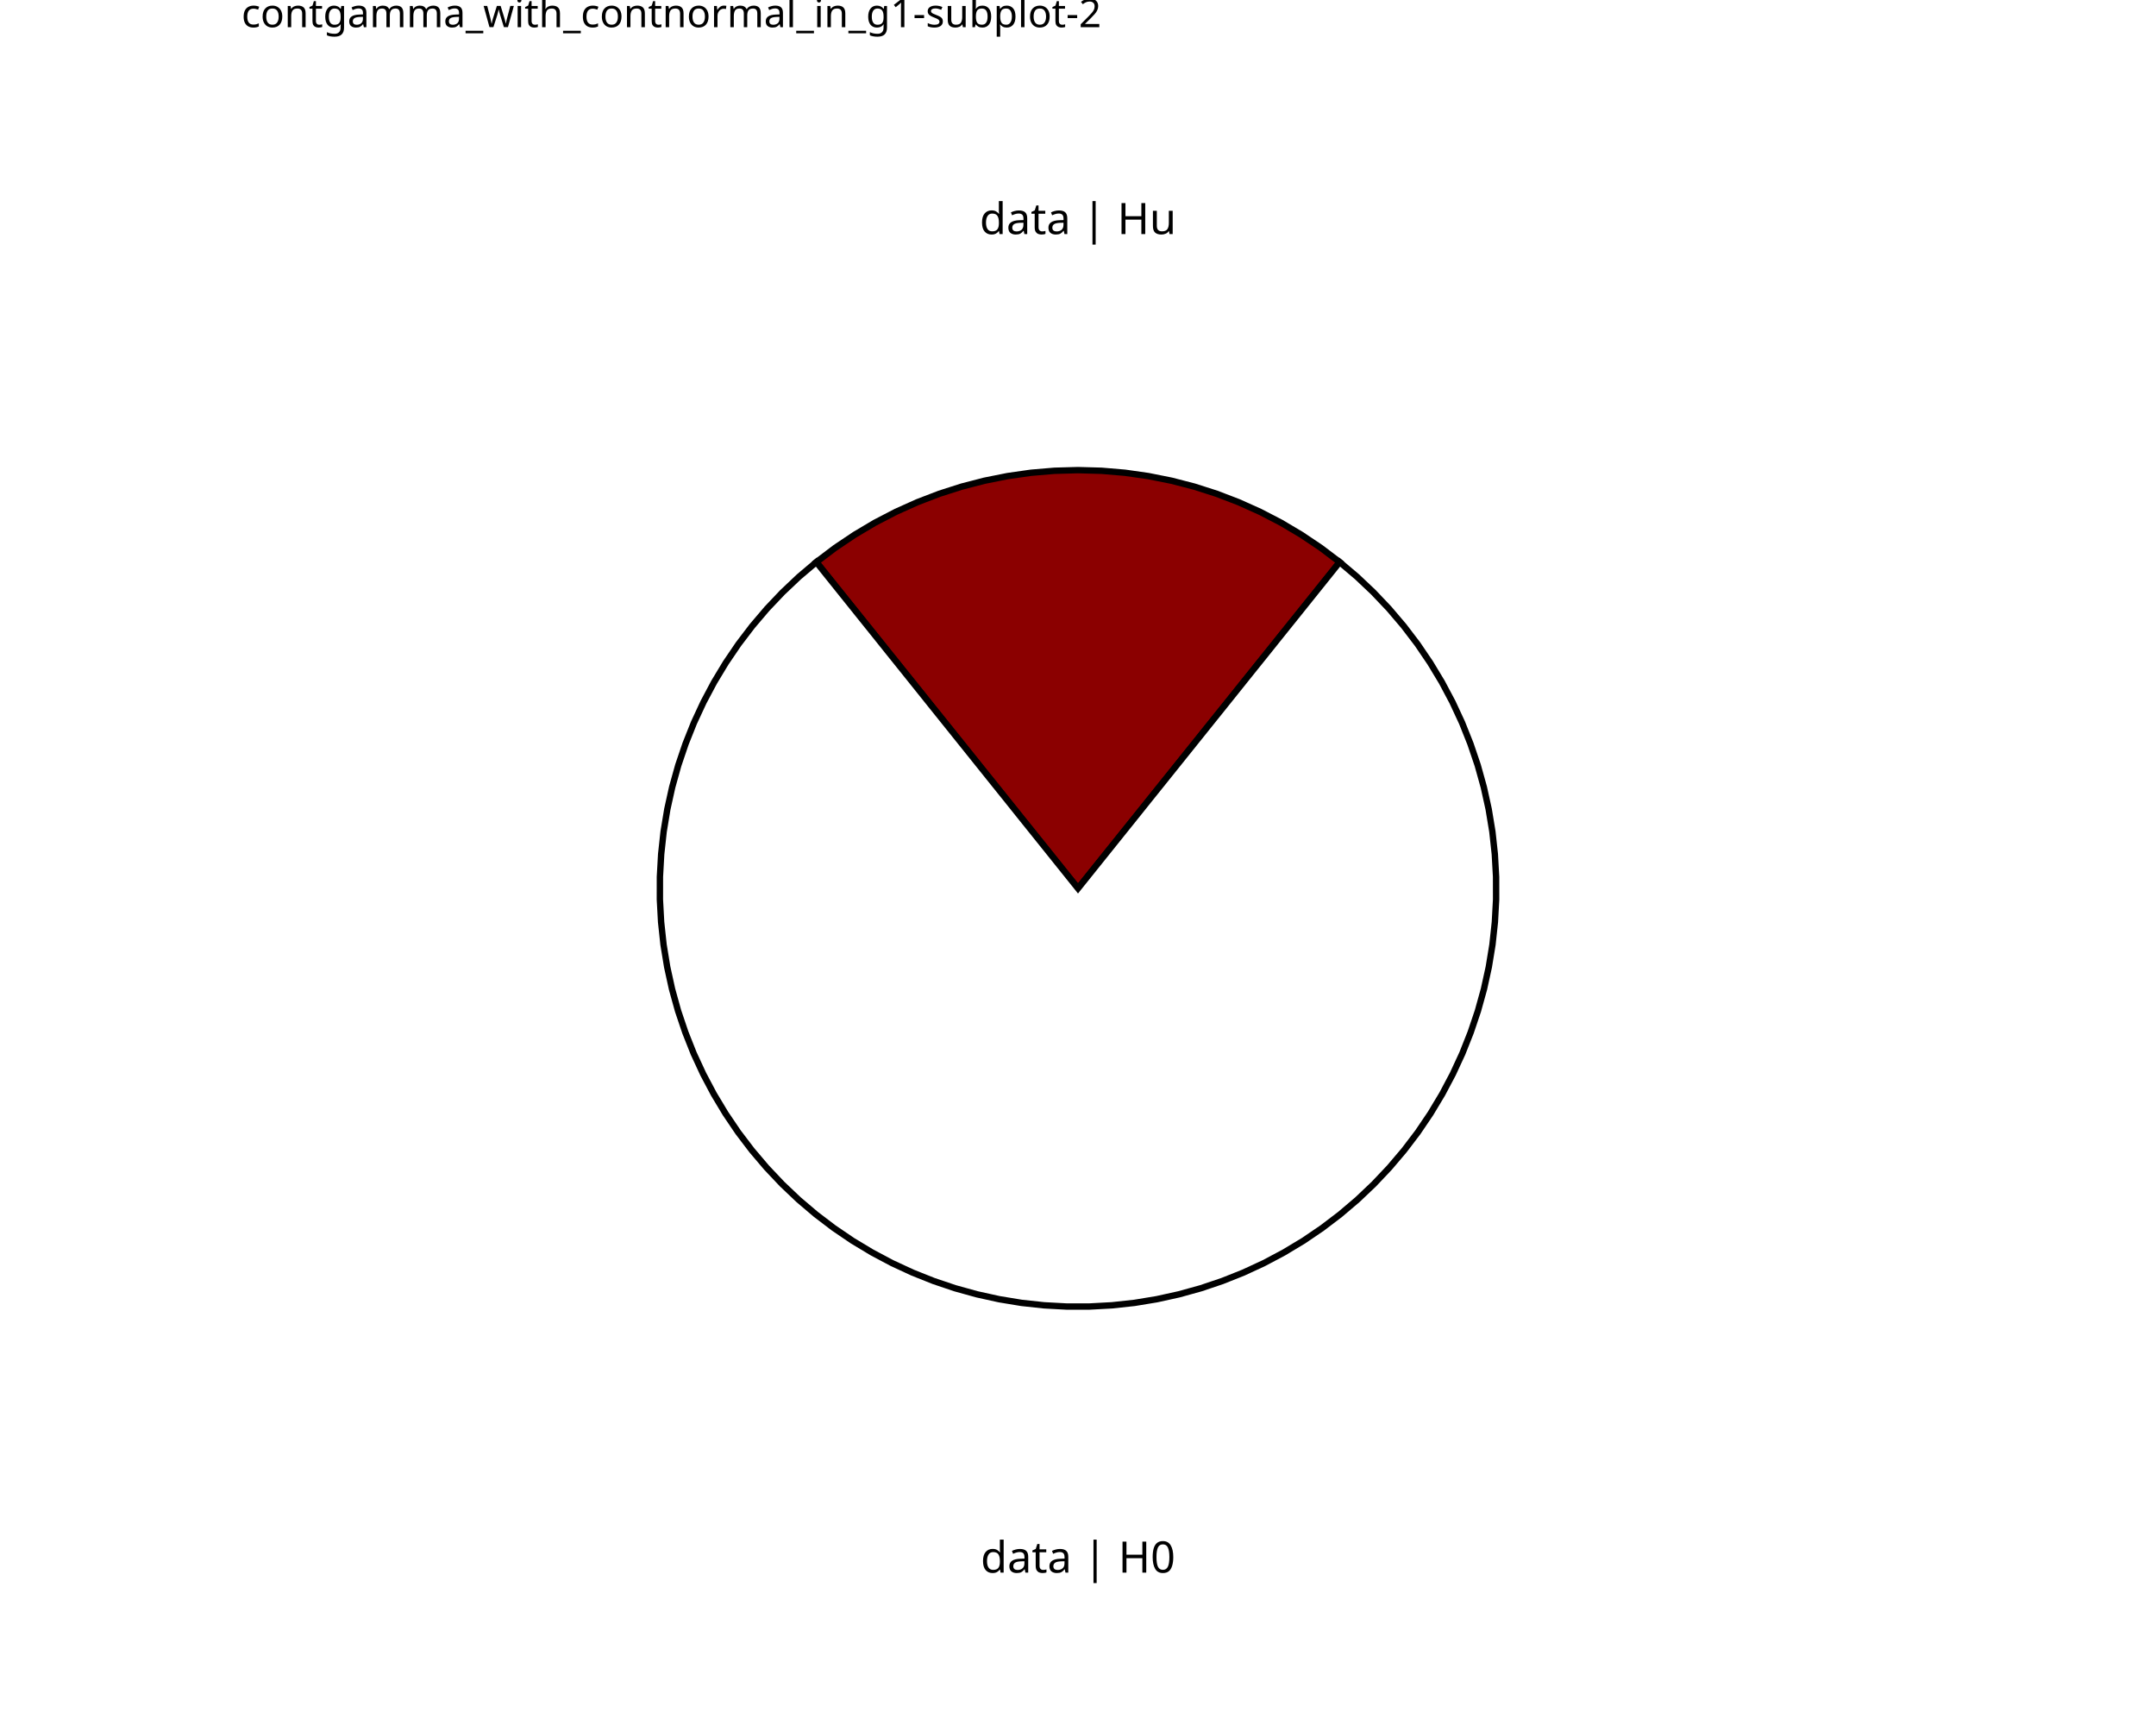
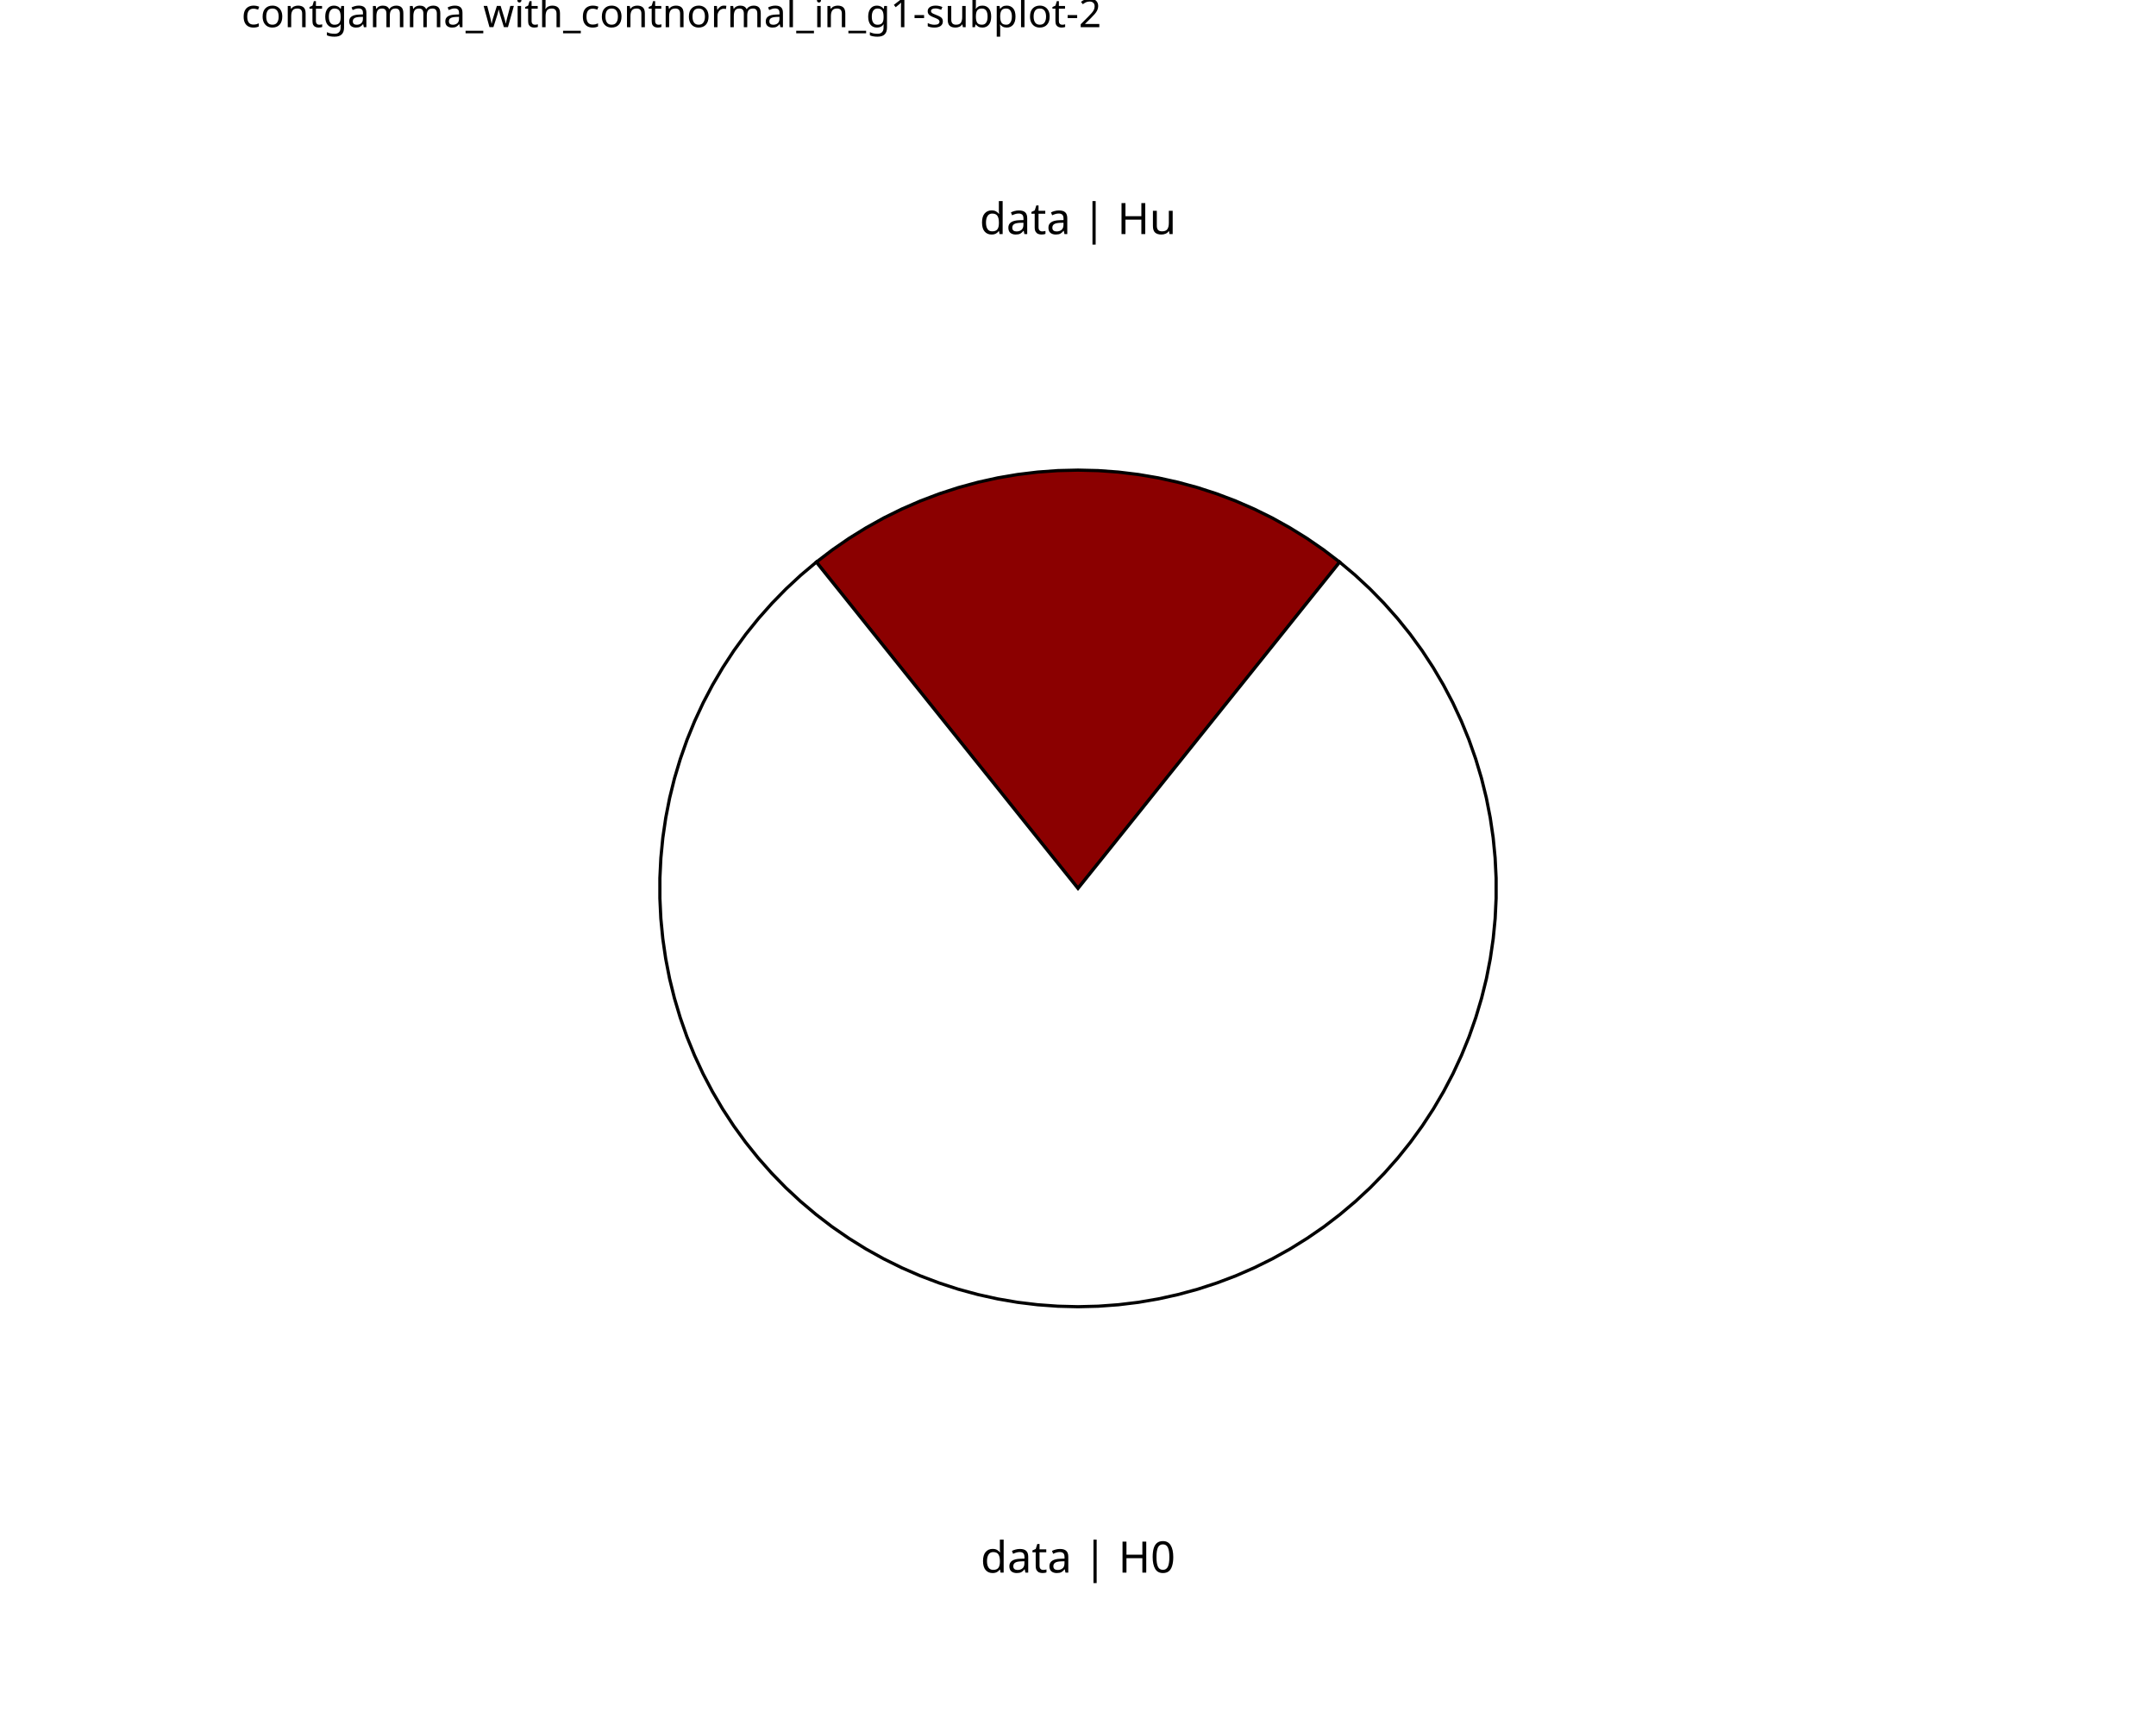
<svg xmlns="http://www.w3.org/2000/svg" class="svglite" data-engine-version="2.0" width="720.00pt" height="576.00pt" viewBox="0 0 720.00 576.00">
  <defs>
    <style type="text/css">
    .svglite line, .svglite polyline, .svglite polygon, .svglite path, .svglite rect, .svglite circle {
      fill: none;
      stroke: #000000;
      stroke-linecap: round;
      stroke-linejoin: round;
      stroke-miterlimit: 10.00;
    }
  </style>
  </defs>
  <rect width="100%" height="100%" style="stroke: none; fill: #FFFFFF;" />
  <defs>
    <clipPath id="cpMC4wMHw3MjAuMDB8MC4wMHw1NzYuMDA=">
      <rect x="0.00" y="0.00" width="720.00" height="576.00" />
    </clipPath>
  </defs>
  <g clip-path="url(#cpMC4wMHw3MjAuMDB8MC4wMHw1NzYuMDA=)">
</g>
  <defs>
    <clipPath id="cpODAuNjV8NjM5LjM1fDAuMDB8NTc2LjAw">
      <rect x="80.65" y="0.00" width="558.70" height="576.00" />
    </clipPath>
  </defs>
  <g clip-path="url(#cpODAuNjV8NjM5LjM1fDAuMDB8NTc2LjAw)">
    <rect x="80.65" y="0.00" width="558.70" height="576.00" style="stroke-width: 10.67; stroke: none;" />
  </g>
  <g clip-path="url(#cpMC4wMHw3MjAuMDB8MC4wMHw1NzYuMDA=)">
</g>
  <defs>
    <clipPath id="cpODAuNjV8NjM5LjM1fDE3LjMwfDU3Ni4wMA==">
      <rect x="80.65" y="17.30" width="558.70" height="558.70" />
    </clipPath>
  </defs>
  <g clip-path="url(#cpODAuNjV8NjM5LjM1fDE3LjMwfDU3Ni4wMA==)">
    <rect x="80.65" y="17.30" width="558.70" height="558.70" style="stroke-width: 10.67; stroke: none;" />
-     <polygon points="360.00,296.65 364.85,290.60 369.71,284.54 374.56,278.49 379.42,272.44 384.27,266.38 389.13,260.33 393.98,254.28 398.84,248.22 403.69,242.17 408.55,236.12 413.40,230.06 418.25,224.01 423.11,217.96 427.96,211.90 432.82,205.85 437.67,199.80 442.53,193.74 447.38,187.69 441.11,182.94 434.58,178.56 427.81,174.54 420.83,170.92 413.66,167.70 406.31,164.88 398.82,162.48 391.20,160.51 383.49,158.97 375.70,157.86 367.86,157.20 360.00,156.98 352.14,157.20 344.30,157.86 336.51,158.97 328.80,160.51 321.18,162.48 313.69,164.88 306.34,167.70 299.17,170.92 292.19,174.54 285.42,178.56 278.89,182.94 272.62,187.69 277.47,193.74 282.33,199.80 287.18,205.85 292.04,211.90 296.89,217.96 301.75,224.01 306.60,230.06 311.45,236.12 316.31,242.17 321.16,248.22 326.02,254.28 330.87,260.33 335.73,266.38 340.58,272.44 345.44,278.49 350.29,284.54 355.15,290.60 360.00,296.65 " style="stroke-width: 2.13; stroke-linecap: butt; stroke-linejoin: miter; fill: #8B0000;" />
-     <polygon points="360.00,296.65 355.15,290.60 350.29,284.54 345.44,278.49 340.58,272.44 335.73,266.38 330.87,260.33 326.02,254.28 321.16,248.22 316.31,242.17 311.45,236.12 306.60,230.06 301.75,224.01 296.89,217.96 292.04,211.90 287.18,205.85 282.33,199.80 277.47,193.74 272.62,187.69 266.84,192.58 261.34,197.78 256.13,203.27 251.23,209.03 246.64,215.05 242.39,221.31 238.48,227.79 234.93,234.47 231.74,241.34 228.94,248.37 226.51,255.54 224.48,262.83 222.85,270.22 221.62,277.69 220.80,285.21 220.38,292.77 220.37,300.33 220.78,307.89 221.59,315.42 222.81,322.88 224.43,330.28 226.45,337.57 228.87,344.74 231.66,351.78 234.84,358.65 238.38,365.33 242.28,371.82 246.52,378.09 251.10,384.11 256.00,389.88 261.20,395.38 266.69,400.59 272.46,405.49 278.48,410.07 284.74,414.32 291.23,418.22 297.91,421.77 304.78,424.95 311.81,427.75 318.98,430.17 326.28,432.19 333.67,433.82 341.14,435.05 348.66,435.86 356.22,436.27 363.78,436.27 371.34,435.86 378.86,435.05 386.33,433.82 393.72,432.19 401.02,430.17 408.19,427.75 415.22,424.95 422.09,421.77 428.77,418.22 435.26,414.32 441.52,410.07 447.54,405.49 453.31,400.59 458.80,395.38 464.00,389.88 468.90,384.11 473.48,378.09 477.72,371.82 481.62,365.33 485.16,358.65 488.34,351.78 491.13,344.74 493.55,337.57 495.57,330.28 497.19,322.88 498.41,315.42 499.22,307.89 499.63,300.33 499.62,292.77 499.20,285.21 498.38,277.69 497.15,270.22 495.52,262.83 493.49,255.54 491.06,248.37 488.26,241.34 485.07,234.47 481.52,227.79 477.61,221.31 473.36,215.05 468.77,209.03 463.87,203.27 458.66,197.78 453.16,192.58 447.38,187.69 442.53,193.74 437.67,199.80 432.82,205.85 427.96,211.90 423.11,217.96 418.25,224.01 413.40,230.06 408.55,236.12 403.69,242.17 398.84,248.22 393.98,254.28 389.13,260.33 384.27,266.38 379.42,272.44 374.56,278.49 369.71,284.54 364.85,290.60 360.00,296.65 " style="stroke-width: 2.13; stroke-linecap: butt; stroke-linejoin: miter; fill: #FFFFFF;" />
+     <polygon points="360.00,296.65 364.37,291.20 368.74,285.76 373.11,280.31 377.48,274.86 381.85,269.41 386.21,263.96 390.58,258.51 394.95,253.07 399.32,247.62 403.69,242.17 408.06,236.72 412.43,231.27 416.80,225.83 421.17,220.38 425.54,214.93 429.91,209.48 434.27,204.03 438.64,198.58 443.01,193.14 447.38,187.69 442.02,183.60 436.47,179.77 430.74,176.22 424.85,172.94 418.80,169.96 412.62,167.27 406.31,164.88 399.90,162.80 393.39,161.03 386.81,159.57 380.16,158.44 373.47,157.63 366.74,157.14 360.00,156.98 353.26,157.14 346.53,157.63 339.84,158.44 333.19,159.57 326.61,161.03 320.10,162.80 313.69,164.88 307.38,167.27 301.20,169.96 295.15,172.94 289.26,176.22 283.53,179.77 277.98,183.60 272.62,187.69 276.99,193.14 281.36,198.58 285.73,204.03 290.09,209.48 294.46,214.93 298.83,220.38 303.20,225.83 307.57,231.27 311.94,236.72 316.31,242.17 320.68,247.62 325.05,253.07 329.42,258.51 333.79,263.96 338.15,269.41 342.52,274.86 346.89,280.31 351.26,285.76 355.63,291.20 360.00,296.65 " style="stroke-width: 1.07; stroke-linecap: butt; stroke-linejoin: miter; fill: #8B0000;" />
+     <polygon points="360.00,296.65 355.63,291.20 351.26,285.76 346.89,280.31 342.52,274.86 338.15,269.41 333.79,263.96 329.42,258.51 325.05,253.07 320.68,247.62 316.31,242.17 311.94,236.72 307.57,231.27 303.20,225.83 298.83,220.38 294.46,214.93 290.09,209.48 285.73,204.03 281.36,198.58 276.99,193.14 272.62,187.69 267.45,192.04 262.51,196.63 257.79,201.46 253.31,206.51 249.07,211.77 245.10,217.23 241.40,222.88 237.97,228.70 234.83,234.67 231.98,240.80 229.43,247.05 227.19,253.42 225.25,259.89 223.63,266.44 222.33,273.07 221.35,279.75 220.70,286.47 220.37,293.21 220.37,299.96 220.69,306.71 221.34,313.43 222.31,320.11 223.60,326.74 225.22,333.29 227.15,339.76 229.38,346.13 231.93,352.39 234.77,358.51 237.91,364.49 241.33,370.31 245.03,375.96 249.00,381.43 253.22,386.69 257.70,391.75 262.41,396.58 267.36,401.18 272.52,405.53 277.88,409.64 283.44,413.47 289.17,417.04 295.07,420.32 301.12,423.31 307.31,426.01 313.63,428.40 320.05,430.49 326.56,432.26 333.16,433.72 339.81,434.86 346.52,435.67 353.25,436.16 360.00,436.33 366.75,436.16 373.48,435.67 380.19,434.86 386.84,433.72 393.44,432.26 399.95,430.49 406.37,428.40 412.69,426.01 418.88,423.31 424.93,420.32 430.83,417.04 436.56,413.47 442.12,409.64 447.48,405.53 452.64,401.18 457.59,396.58 462.30,391.75 466.78,386.69 471.00,381.43 474.97,375.96 478.67,370.31 482.09,364.49 485.23,358.51 488.07,352.39 490.62,346.13 492.85,339.76 494.78,333.29 496.40,326.74 497.69,320.11 498.66,313.43 499.31,306.71 499.63,299.96 499.63,293.21 499.30,286.47 498.65,279.75 497.67,273.07 496.37,266.44 494.75,259.89 492.81,253.42 490.57,247.05 488.02,240.80 485.17,234.67 482.03,228.70 478.60,222.88 474.90,217.23 470.93,211.77 466.69,206.51 462.21,201.46 457.49,196.63 452.55,192.04 447.38,187.69 443.01,193.14 438.64,198.58 434.27,204.03 429.91,209.48 425.54,214.93 421.17,220.38 416.80,225.83 412.43,231.27 408.06,236.72 403.69,242.17 399.32,247.62 394.95,253.07 390.58,258.51 386.21,263.96 381.85,269.41 377.48,274.86 373.11,280.31 368.74,285.76 364.37,291.20 360.00,296.65 " style="stroke-width: 1.07; stroke-linecap: butt; stroke-linejoin: miter; fill: #FFFFFF;" />
    <text x="360.00" y="525.12" text-anchor="middle" style="font-size: 14.51px; font-family: sans;" textLength="58.63px" lengthAdjust="spacingAndGlyphs">data | H0</text>
    <text x="360.00" y="78.17" text-anchor="middle" style="font-size: 14.51px; font-family: sans;" textLength="58.63px" lengthAdjust="spacingAndGlyphs">data | Hu</text>
  </g>
  <g clip-path="url(#cpMC4wMHw3MjAuMDB8MC4wMHw1NzYuMDA=)">
    <text x="80.65" y="9.08" style="font-size: 13.20px; font-family: sans;" textLength="270.79px" lengthAdjust="spacingAndGlyphs">contgamma_with_contnormal_in_g1-subplot-2</text>
  </g>
</svg>
